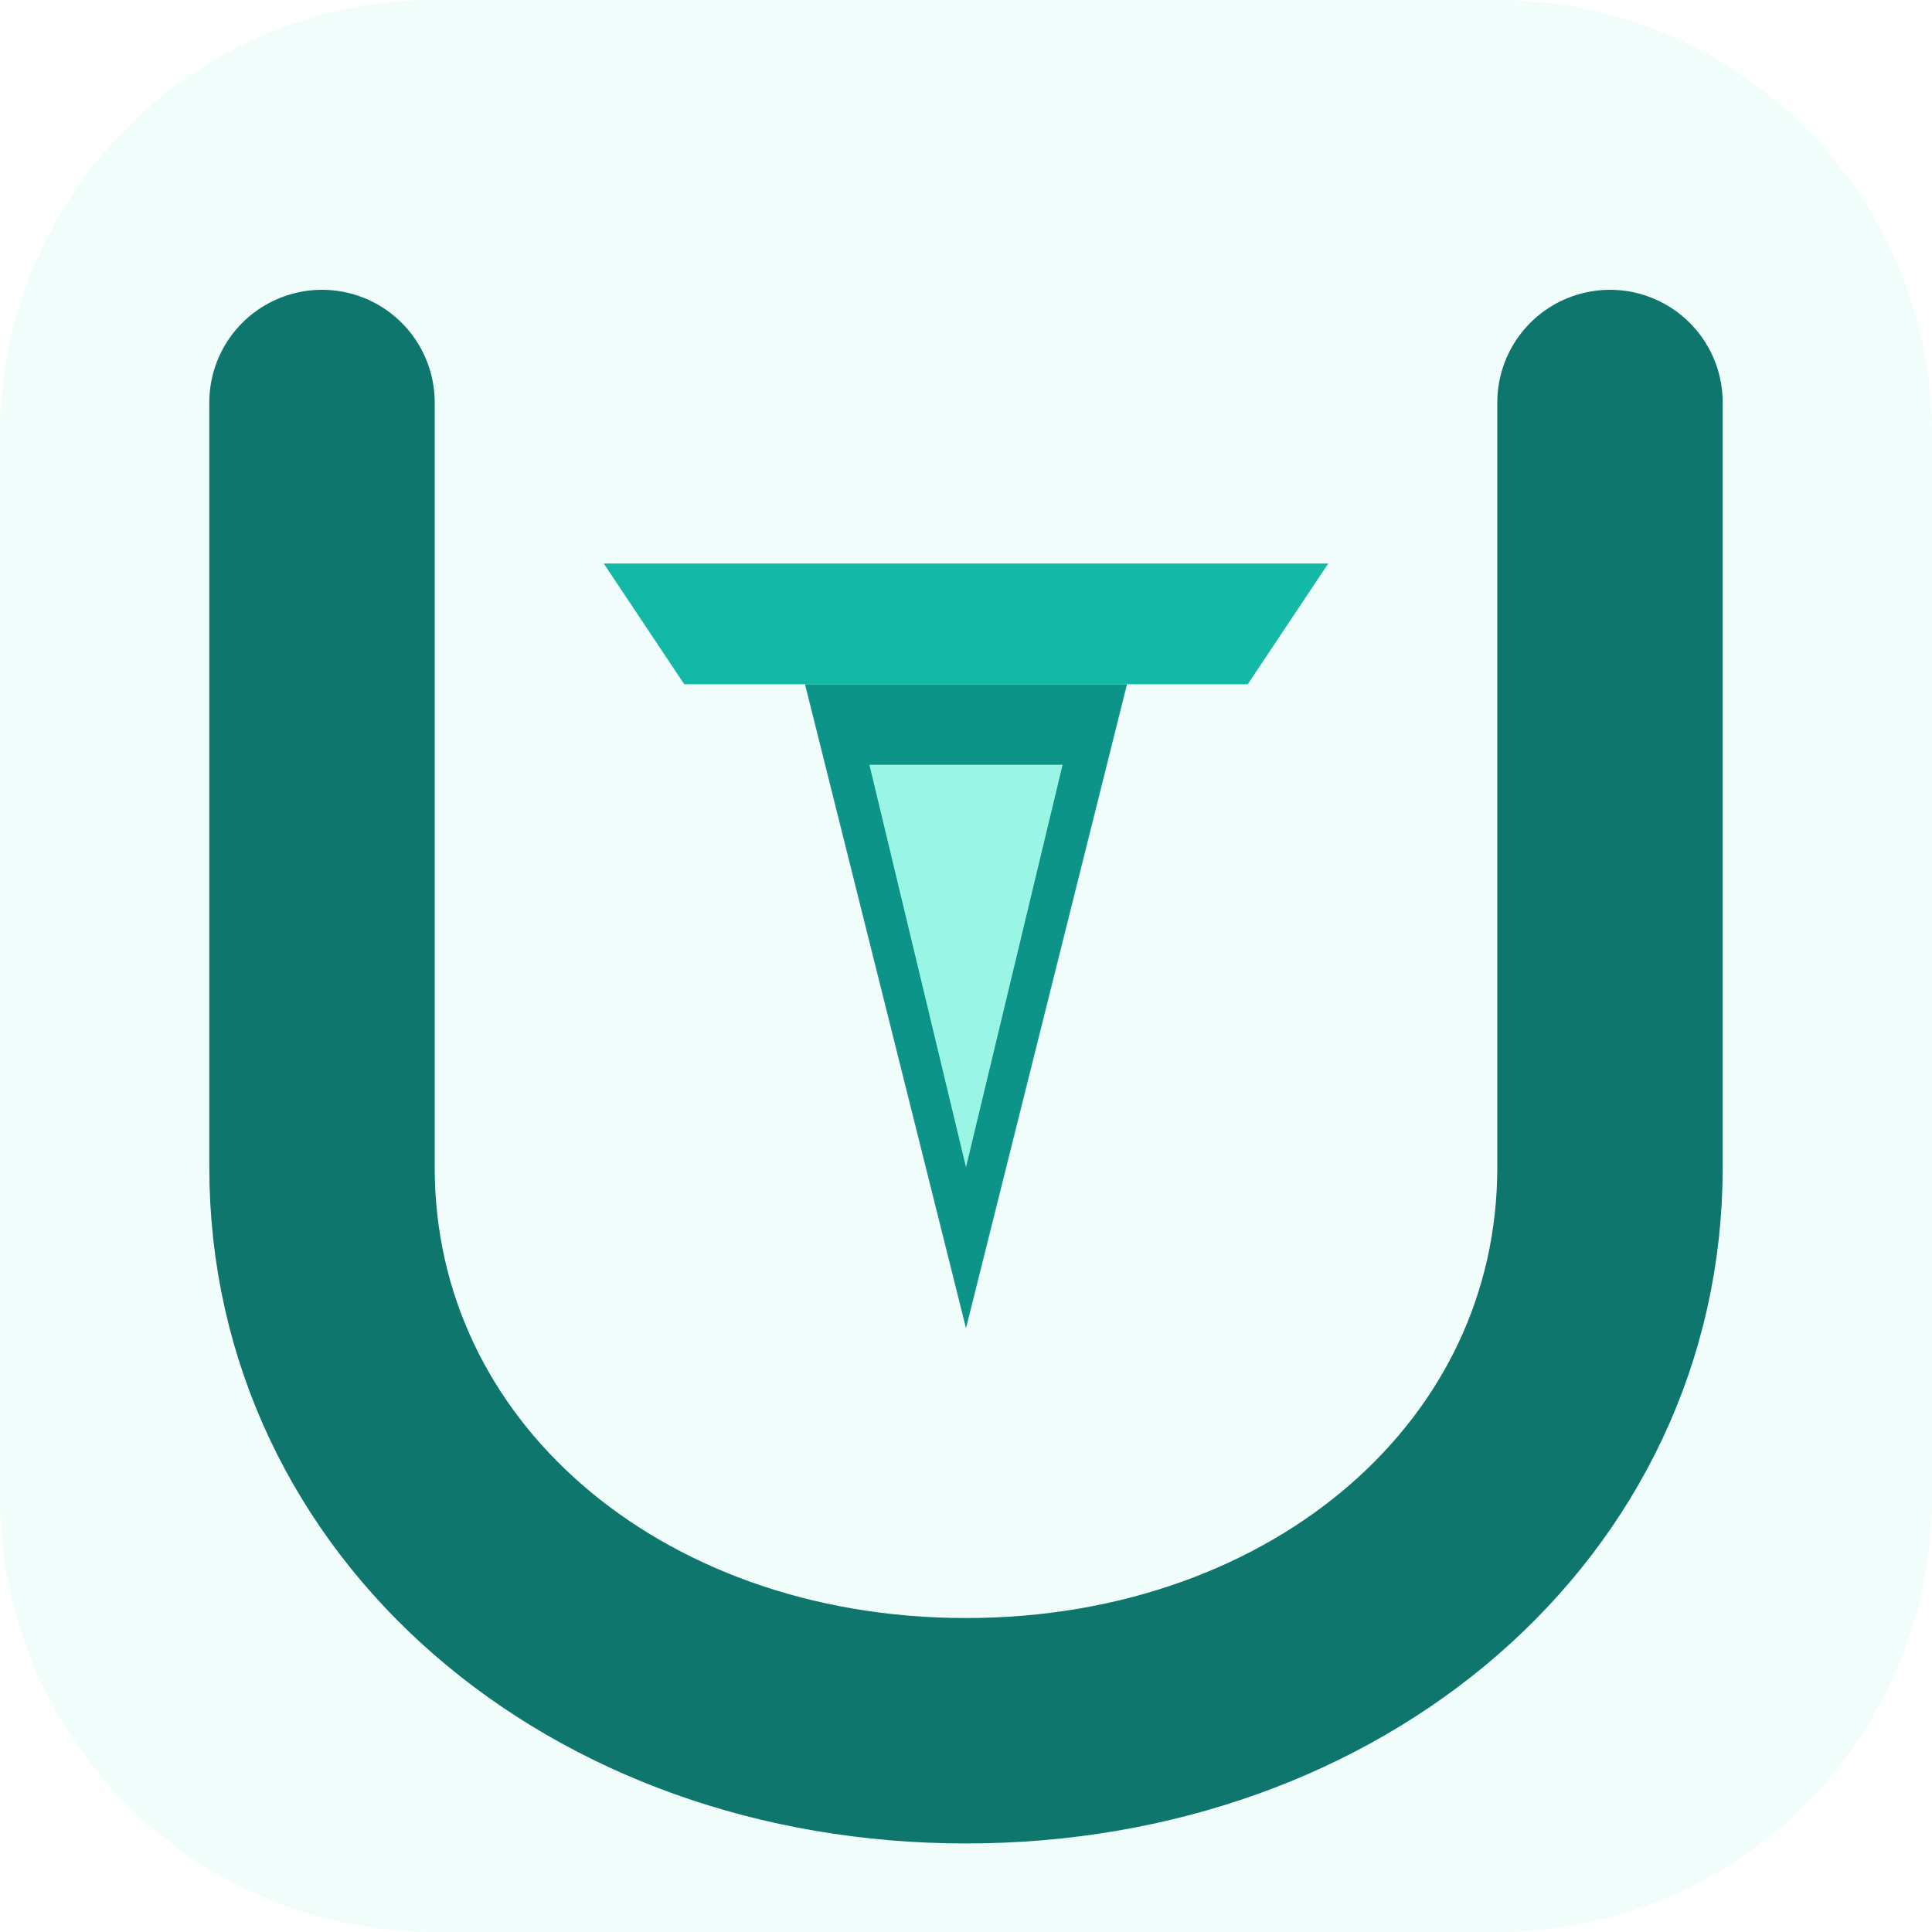
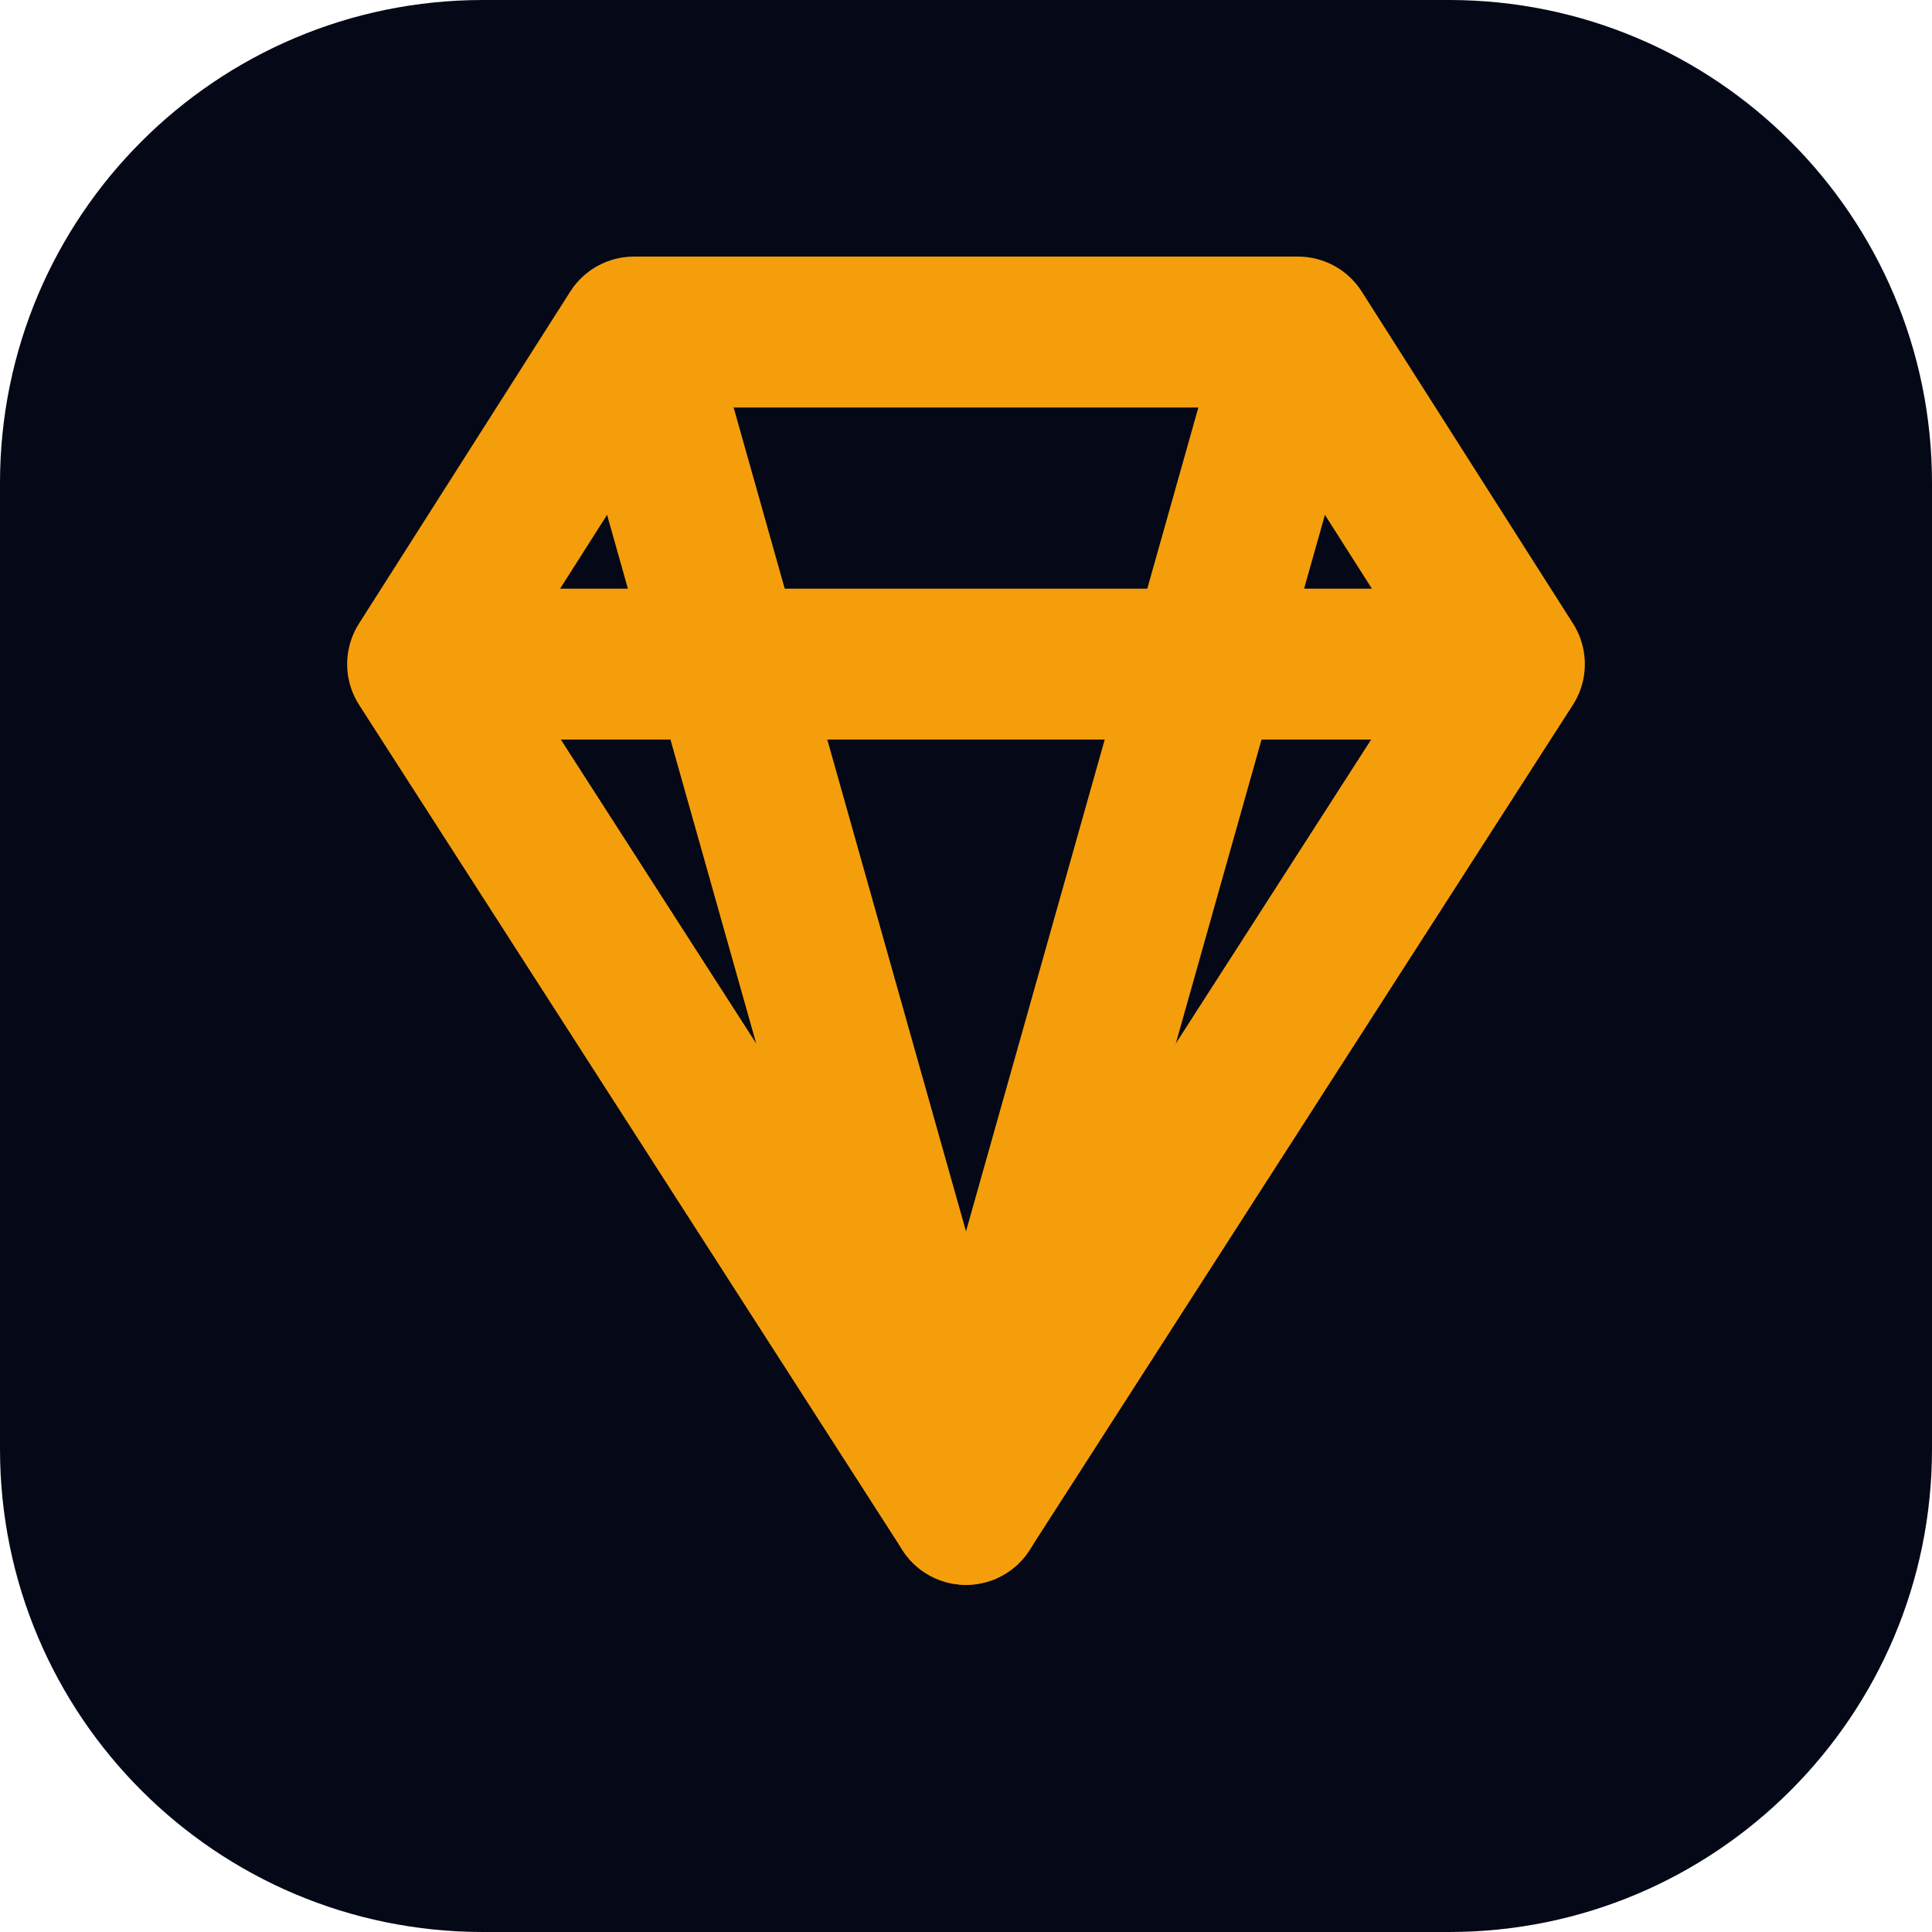
- <svg xmlns="http://www.w3.org/2000/svg" width="32" height="32" viewBox="0 0 240 240" fill="none">
-   <rect width="240" height="240" rx="54" fill="#f0fdfa" />
-   <path d="M40 50 L40 145 C40 185 75 215 120 215 C165 215 200 185 200 145 L200 50" stroke="#0f766e" stroke-width="28" stroke-linecap="round" fill="none" />
-   <polygon points="75,70 165,70 155,85 85,85" fill="#14b8a6" />
-   <polygon points="100,85 140,85 120,165" fill="#0d9488" />
-   <polygon points="108,95 132,95 120,145" fill="#99f6e4" />
+ <svg xmlns="http://www.w3.org/2000/svg" width="64" height="64" viewBox="0 0 64 64" fill="none">
+   <rect width="64" height="64" rx="16" fill="#050817" />
+   <path d="M32 50 14 22l7-11h22l7 11-18 28Z" stroke="#f59e0b" stroke-width="5" stroke-linejoin="round" />
+   <path d="M21 11 32 50 43 11" stroke="#f59e0b" stroke-width="5" stroke-linejoin="round" />
+   <path d="M14 22h36" stroke="#f59e0b" stroke-width="5" stroke-linejoin="round" />
</svg>
